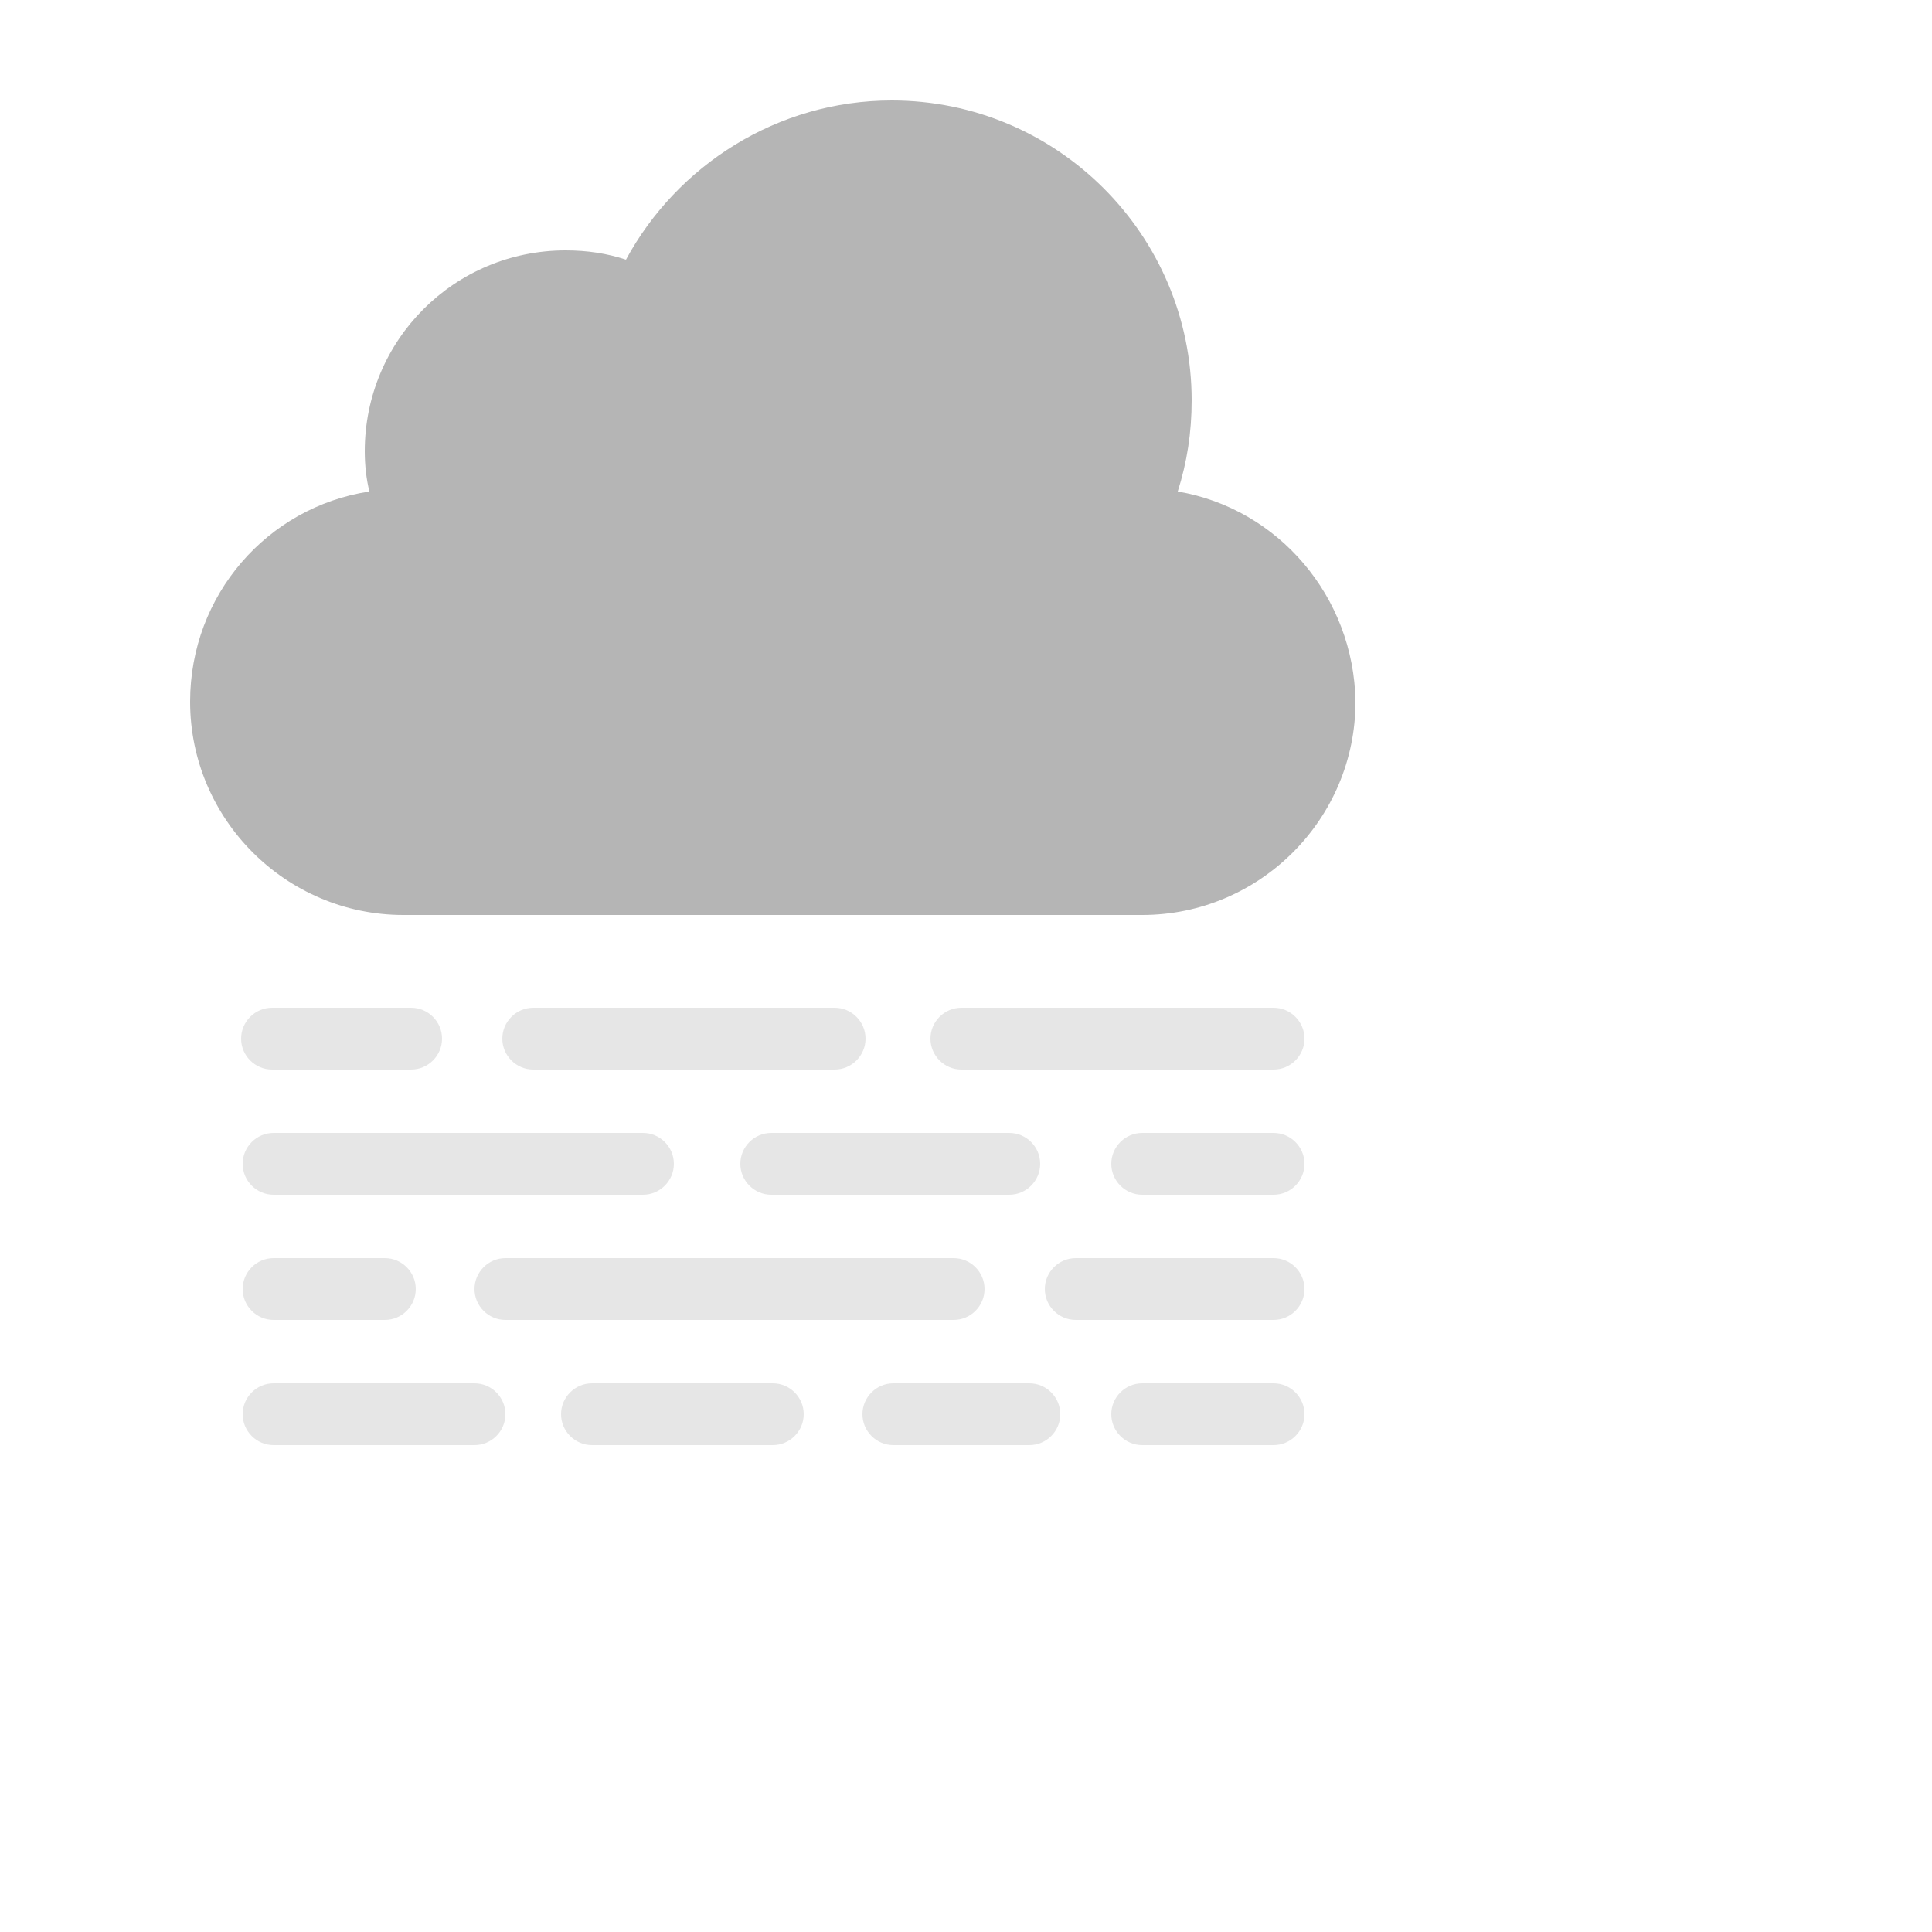
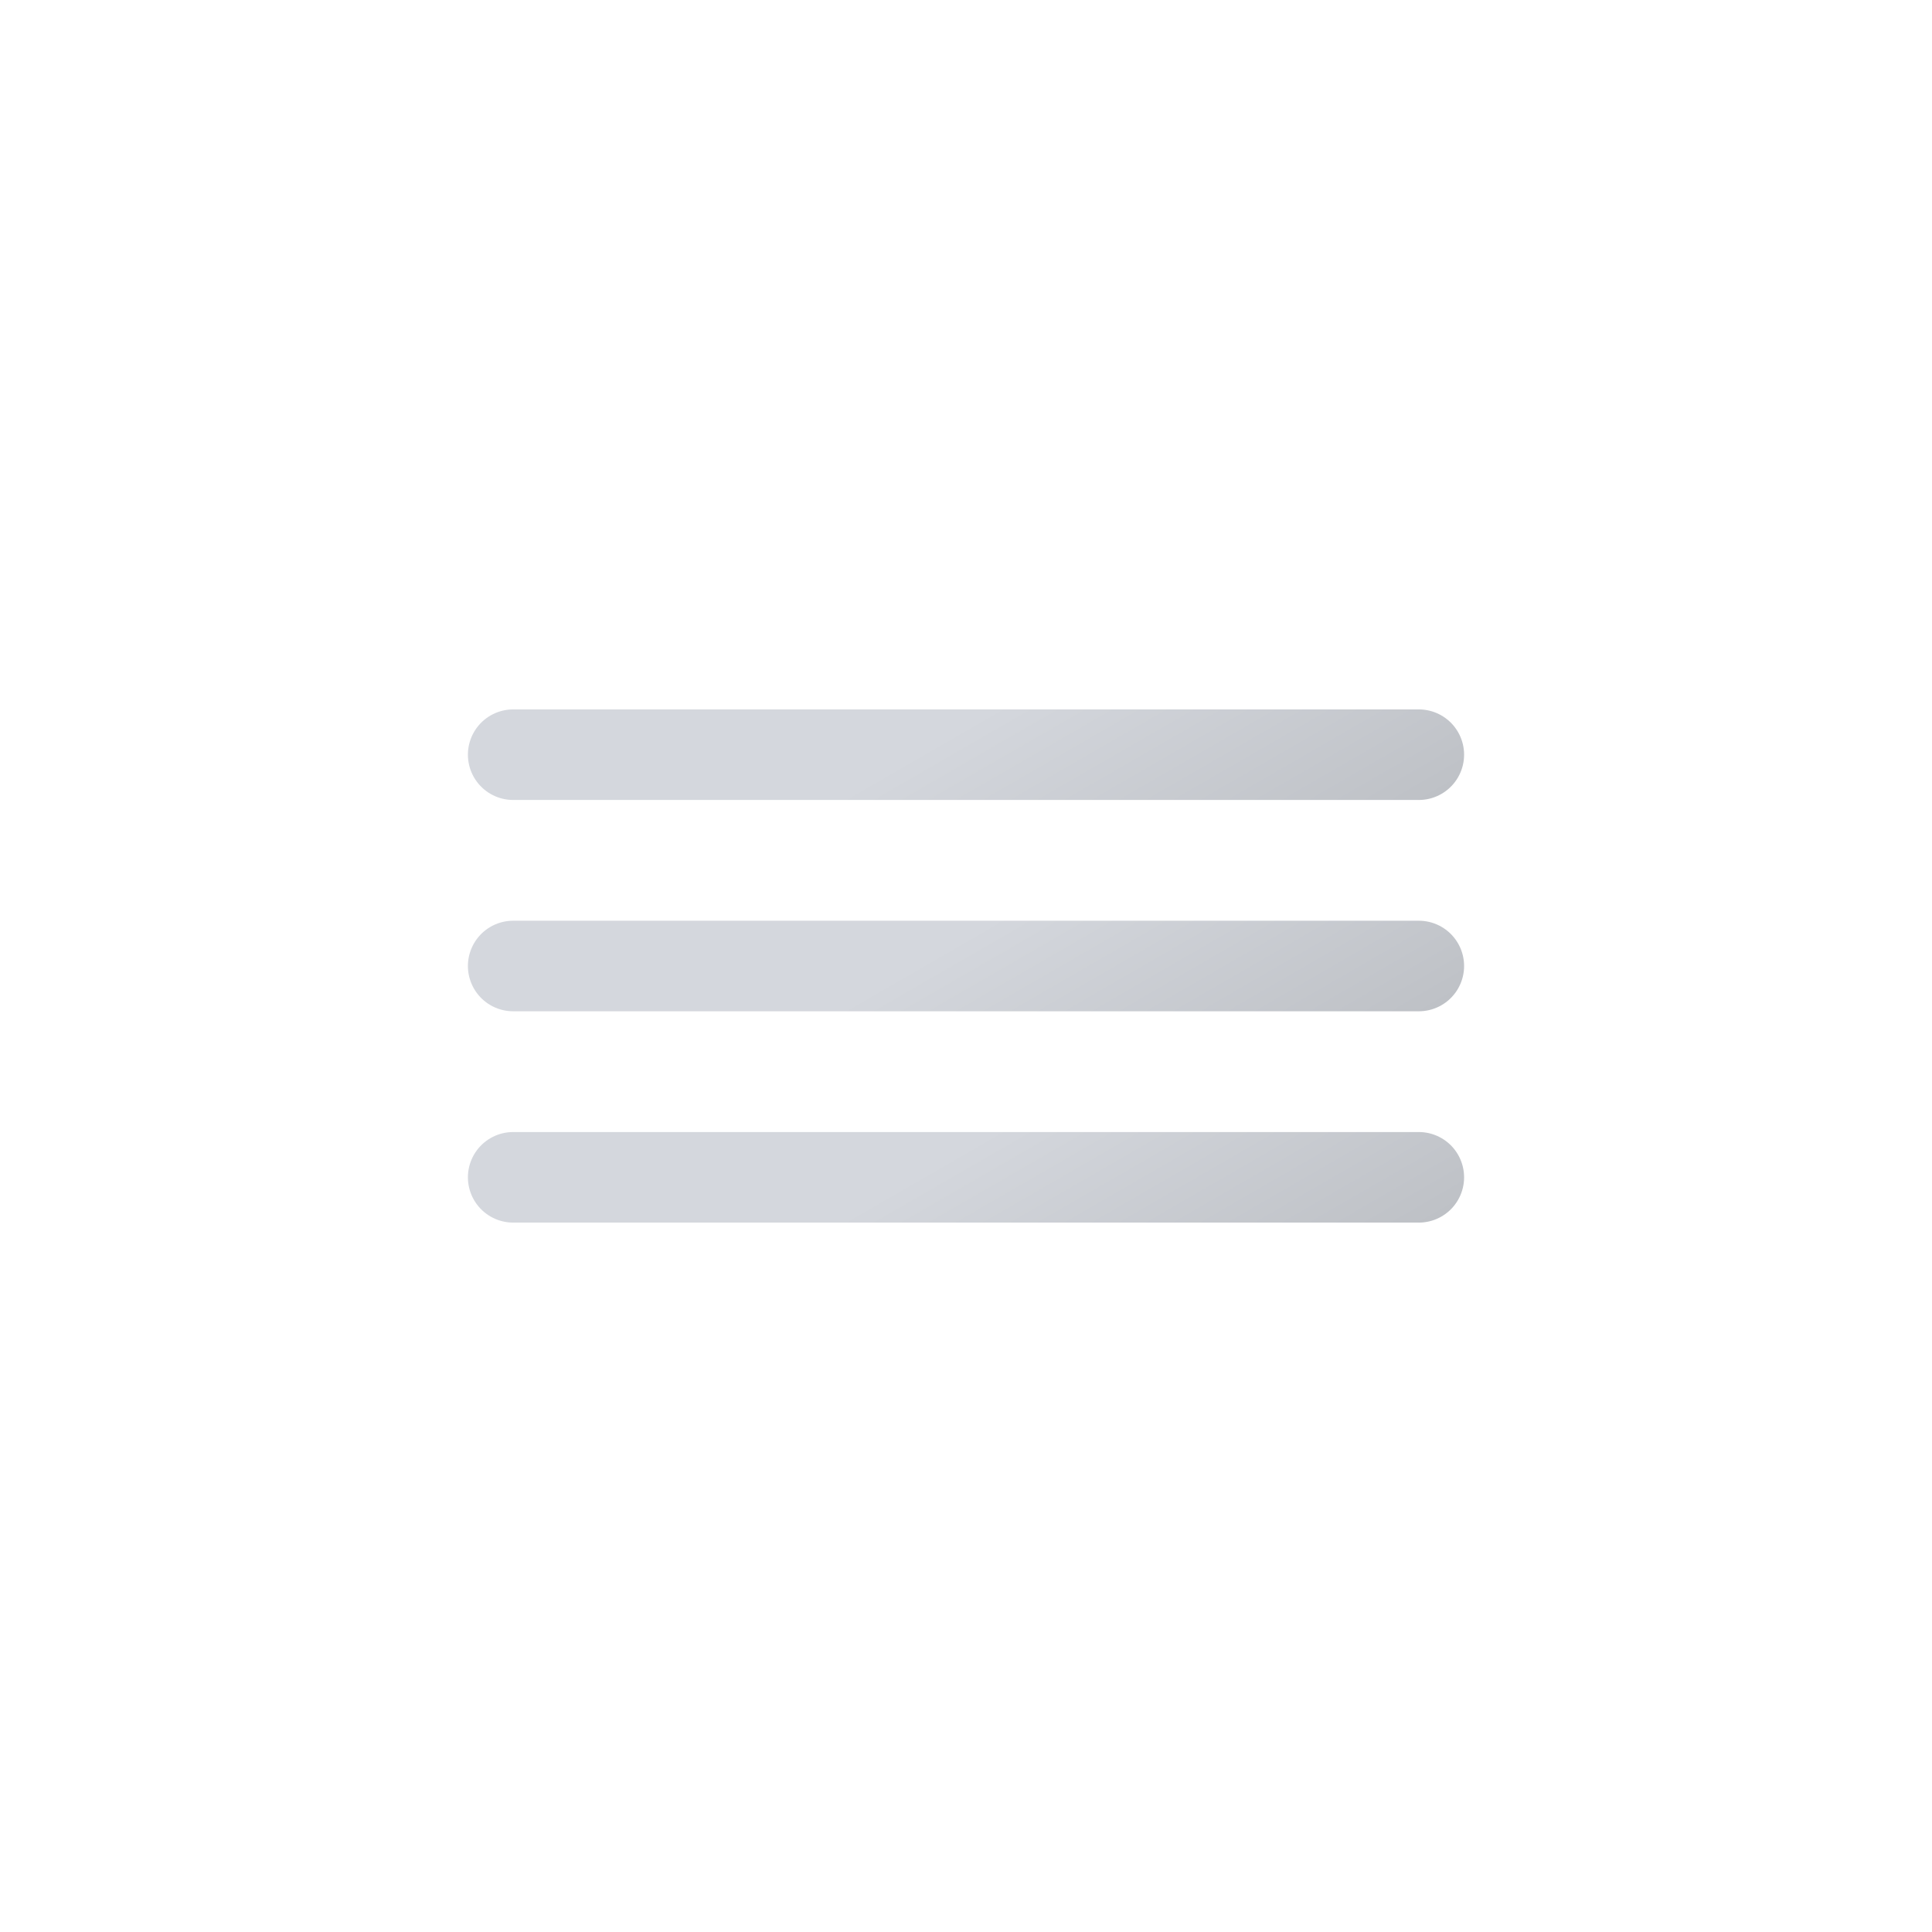
- <svg xmlns="http://www.w3.org/2000/svg" xml:space="preserve" viewBox="0 0 100 100" y="0" x="0" id="圖層_1" version="1.1" width="200px" height="200px" style="width:100%;height:100%;background-size:initial;background-repeat-y:initial;background-repeat-x:initial;background-position-y:initial;background-position-x:initial;background-origin:initial;background-image:initial;background-color:rgb(255, 255, 255);background-clip:initial;background-attachment:initial;animation-play-state:paused">
-   <g class="ldl-scale" style="transform-origin:50% 50%;transform:rotate(0deg) scale(0.8, 0.8);animation-play-state:paused">
-     <path fill="#b5b5b5" clip-rule="evenodd" fill-rule="evenodd" d="M76.2 31.8c.6-1.9.9-3.8.9-5.9 0-10.7-8.7-19.4-19.4-19.4-7.4 0-13.9 4.2-17.2 10.3-1.2-.4-2.5-.6-3.9-.6-7.2 0-13 5.8-13 13 0 .9.1 1.8.3 2.6-6.6 1-11.6 6.7-11.6 13.6 0 7.6 6.2 13.8 13.8 13.8h47.8c7.6 0 13.8-6.2 13.8-13.8-.1-6.8-5-12.5-11.5-13.6z" style="fill:rgb(181, 181, 181);animation-play-state:paused" />
-     <g style="animation-play-state:paused">
-       <path fill="#e6e6e6" d="M82.4 69.2H62.2c-1.1 0-2-.9-2-2s.9-2 2-2h20.2c1.1 0 2 .9 2 2s-.9 2-2 2z" style="fill:rgb(230, 230, 230);animation-play-state:paused" />
-     </g>
-     <g style="animation-play-state:paused">
-       <path fill="#e6e6e6" d="M54 69.2H34.5c-1.1 0-2-.9-2-2s.9-2 2-2H54c1.1 0 2 .9 2 2s-.9 2-2 2z" style="fill:rgb(230, 230, 230);animation-play-state:paused" />
-     </g>
-     <g style="animation-play-state:paused">
-       <path fill="#e6e6e6" d="M26.6 69.2h-9c-1.1 0-2-.9-2-2s.9-2 2-2h9c1.1 0 2 .9 2 2s-.9 2-2 2z" style="fill:rgb(230, 230, 230);animation-play-state:paused" />
-     </g>
-     <g style="animation-play-state:paused">
-       <path fill="#e6e6e6" d="M82.4 77.3h-8.5c-1.1 0-2-.9-2-2s.9-2 2-2h8.5c1.1 0 2 .9 2 2s-.9 2-2 2z" style="fill:rgb(230, 230, 230);animation-play-state:paused" />
-     </g>
-     <g style="animation-play-state:paused">
-       <path fill="#e6e6e6" d="M65.3 77.3H49.9c-1.1 0-2-.9-2-2s.9-2 2-2h15.4c1.1 0 2 .9 2 2s-.9 2-2 2z" style="fill:rgb(230, 230, 230);animation-play-state:paused" />
-     </g>
-     <g style="animation-play-state:paused">
-       <path fill="#e6e6e6" d="M41.6 77.3H17.7c-1.1 0-2-.9-2-2s.9-2 2-2h23.9c1.1 0 2 .9 2 2s-.9 2-2 2z" style="fill:rgb(230, 230, 230);animation-play-state:paused" />
-     </g>
-     <g style="animation-play-state:paused">
-       <path fill="#e6e6e6" d="M82.4 85.4H69.6c-1.1 0-2-.9-2-2s.9-2 2-2h12.8c1.1 0 2 .9 2 2s-.9 2-2 2z" style="fill:rgb(230, 230, 230);animation-play-state:paused" />
-     </g>
-     <g style="animation-play-state:paused">
-       <path fill="#e6e6e6" d="M61.7 85.4h-29c-1.1 0-2-.9-2-2s.9-2 2-2h29c1.1 0 2 .9 2 2s-.9 2-2 2z" style="fill:rgb(230, 230, 230);animation-play-state:paused" />
-     </g>
-     <g style="animation-play-state:paused">
-       <path fill="#e6e6e6" d="M24.9 85.4h-7.2c-1.1 0-2-.9-2-2s.9-2 2-2h7.2c1.1 0 2 .9 2 2s-.9 2-2 2z" style="fill:rgb(230, 230, 230);animation-play-state:paused" />
-     </g>
-     <g style="animation-play-state:paused">
-       <path fill="#e6e6e6" d="M82.4 93.5h-8.5c-1.1 0-2-.9-2-2s.9-2 2-2h8.5c1.1 0 2 .9 2 2s-.9 2-2 2z" style="fill:rgb(230, 230, 230);animation-play-state:paused" />
-     </g>
-     <g style="animation-play-state:paused">
-       <path fill="#e6e6e6" d="M66.6 93.5h-8.8c-1.1 0-2-.9-2-2s.9-2 2-2h8.8c1.1 0 2 .9 2 2s-.9 2-2 2z" style="fill:rgb(230, 230, 230);animation-play-state:paused" />
-     </g>
-     <g style="animation-play-state:paused">
-       <path fill="#e6e6e6" d="M50 93.5H38.3c-1.1 0-2-.9-2-2s.9-2 2-2H50c1.1 0 2 .9 2 2s-.9 2-2 2z" style="fill:rgb(230, 230, 230);animation-play-state:paused" />
-     </g>
-     <g style="animation-play-state:paused">
-       <path fill="#e6e6e6" d="M30.7 93.5h-13c-1.1 0-2-.9-2-2s.9-2 2-2h13c1.1 0 2 .9 2 2s-.9 2-2 2z" style="fill:rgb(230, 230, 230);animation-play-state:paused" />
-     </g>
-   </g>
+ <svg xmlns="http://www.w3.org/2000/svg" xmlns:xlink="http://www.w3.org/1999/xlink" viewBox="0 0 512 512">
+   <defs>
+     <linearGradient id="a" x1="220" y1="137.65" x2="292" y2="262.35" gradientUnits="userSpaceOnUse">
+       <stop offset="0" stop-color="#d4d7dd" />
+       <stop offset="0.45" stop-color="#d4d7dd" />
+       <stop offset="1" stop-color="#bec1c6" />
+     </linearGradient>
+     <linearGradient id="b" y1="193.65" y2="318.35" xlink:href="#a" />
+     <linearGradient id="c" y1="249.65" y2="374.35" xlink:href="#a" />
+   </defs>
+   <line x1="136" y1="200" x2="376" y2="200" fill="none" stroke-linecap="round" stroke-miterlimit="10" stroke-width="24" stroke="url(#a)">
+     <animateTransform attributeName="transform" additive="sum" type="translate" values="-48 0; 48 0; -48 0" dur="6s" repeatCount="indefinite" />
+   </line>
+   <line x1="136" y1="256" x2="376" y2="256" fill="none" stroke-linecap="round" stroke-miterlimit="10" stroke-width="24" stroke="url(#b)">
+     <animateTransform attributeName="transform" additive="sum" type="translate" values="-48 0; 48 0; -48 0" begin="-1.5s" dur="6s" repeatCount="indefinite" />
+   </line>
+   <line x1="136" y1="312" x2="376" y2="312" fill="none" stroke-linecap="round" stroke-miterlimit="10" stroke-width="24" stroke="url(#c)">
+     <animateTransform attributeName="transform" additive="sum" type="translate" values="48 0; -48 0; 48 0" dur="6s" repeatCount="indefinite" />
+   </line>
</svg>
